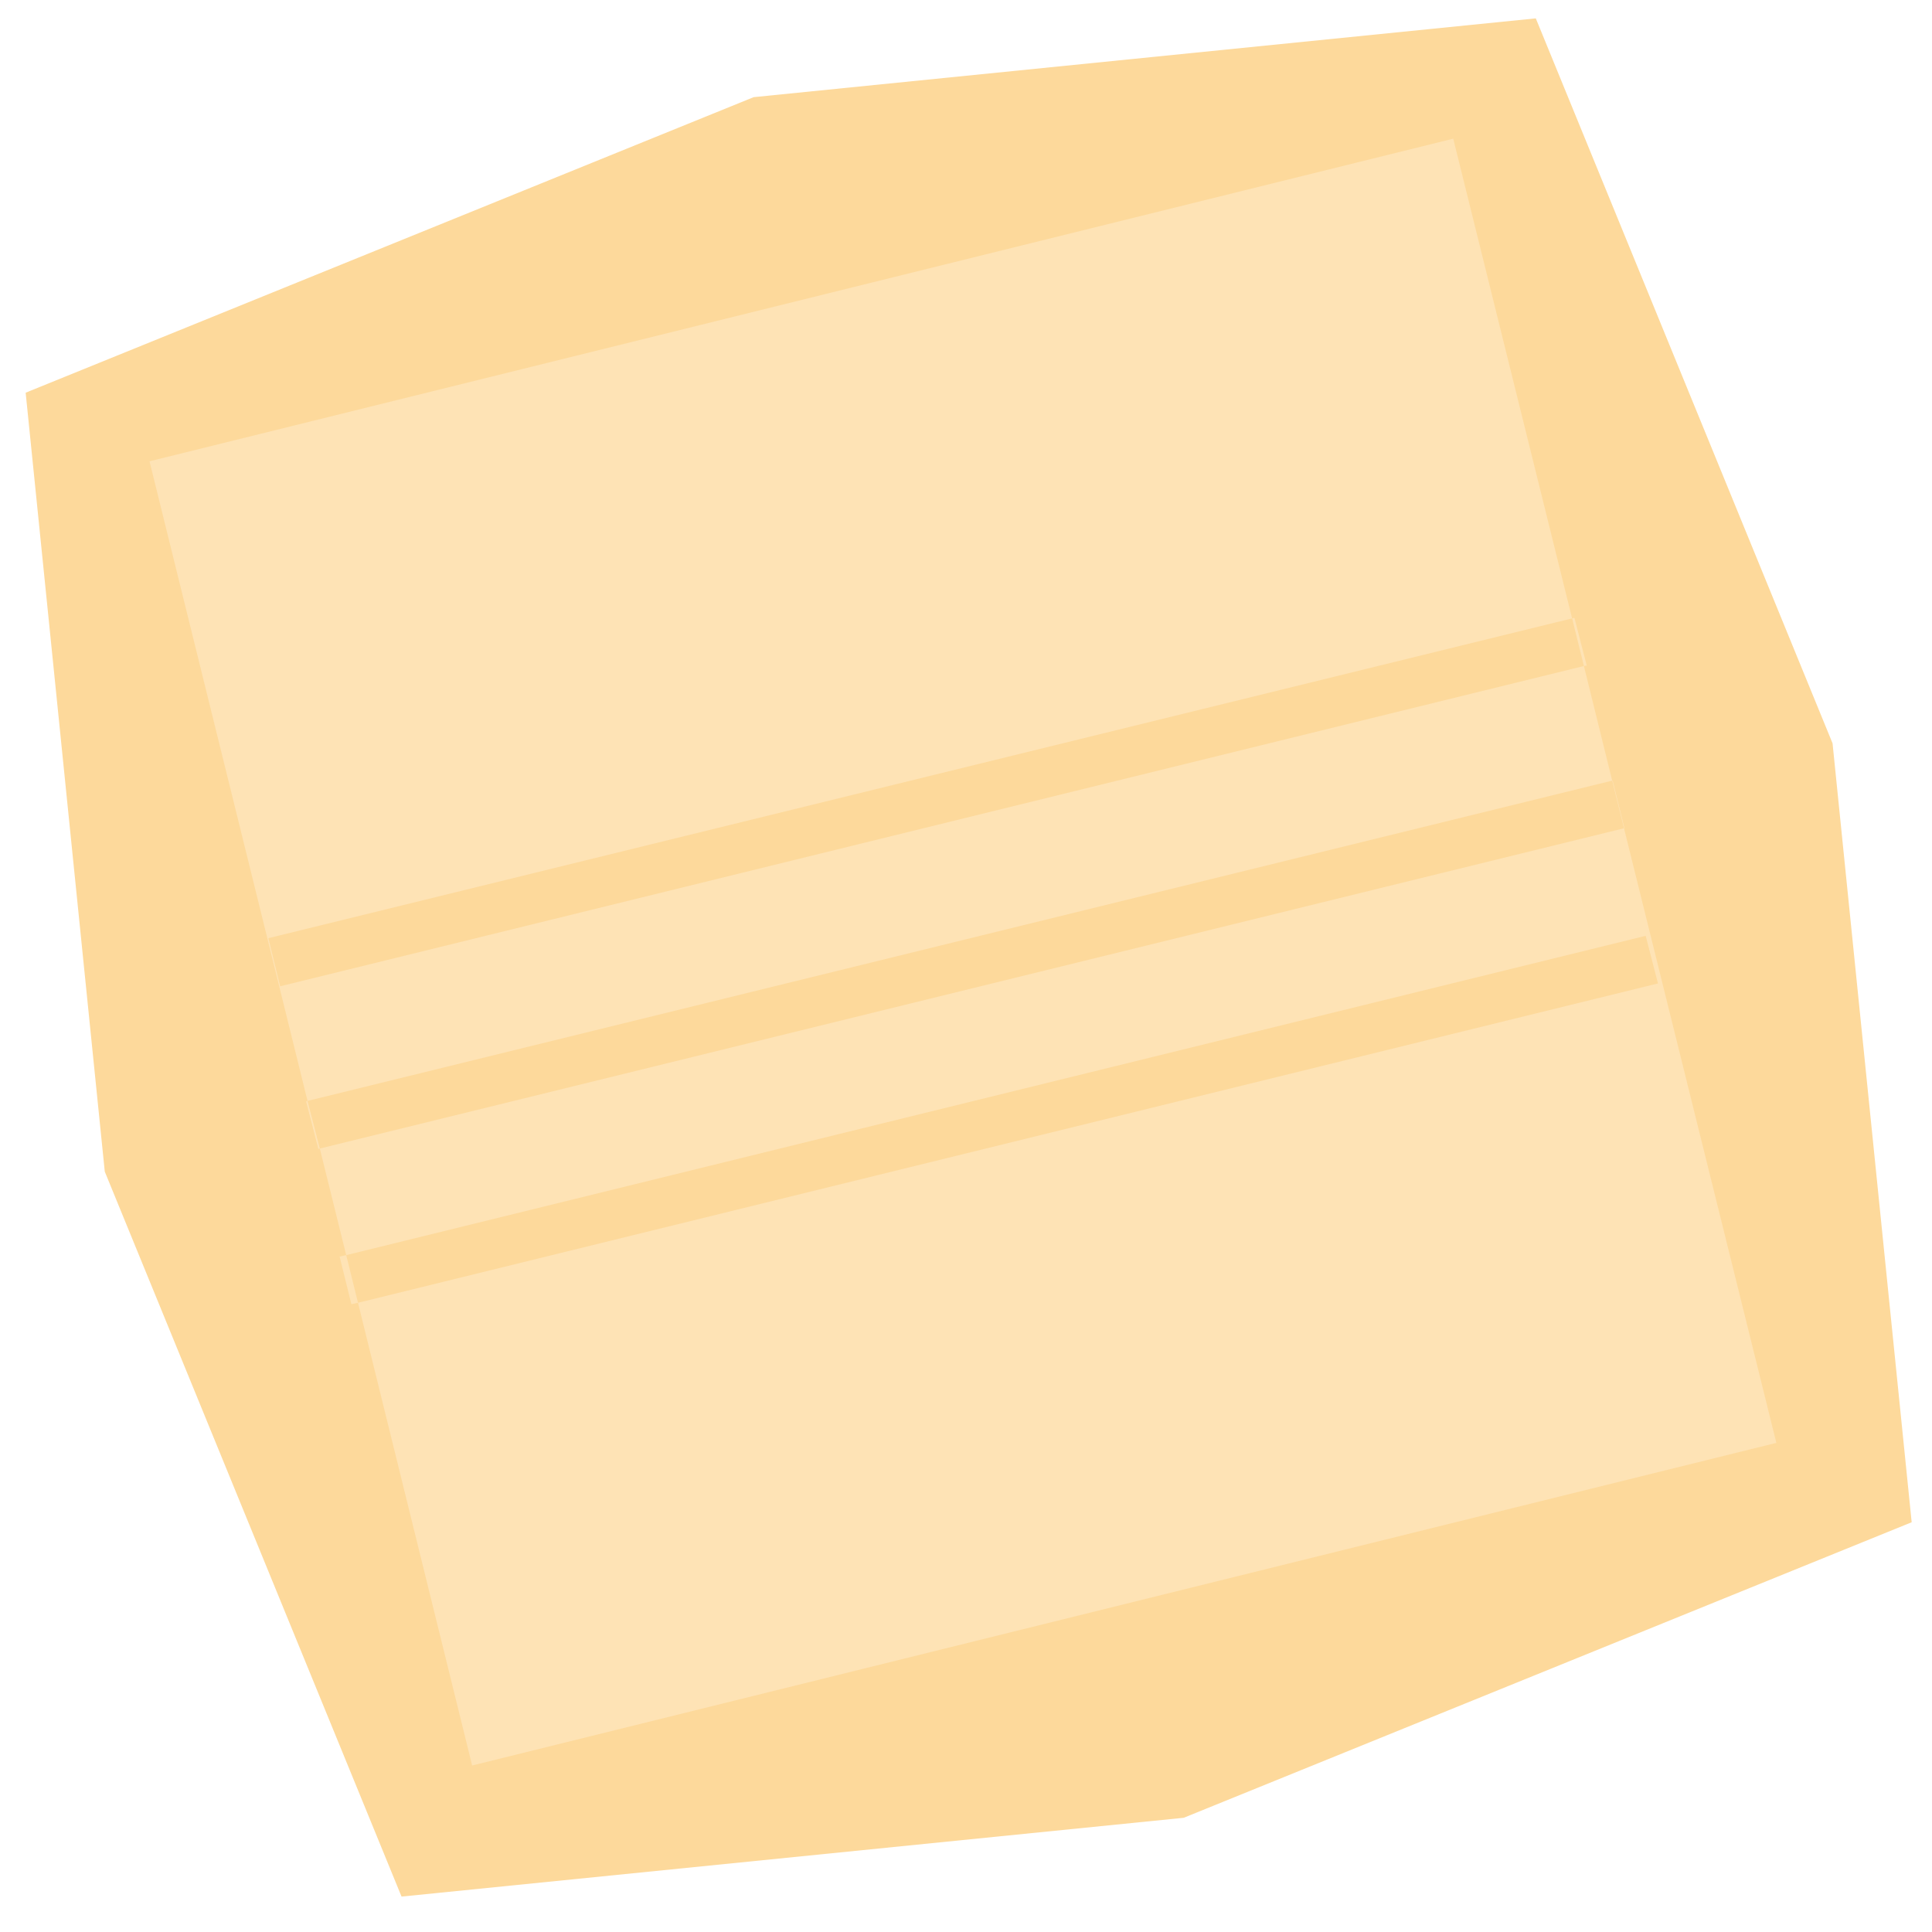
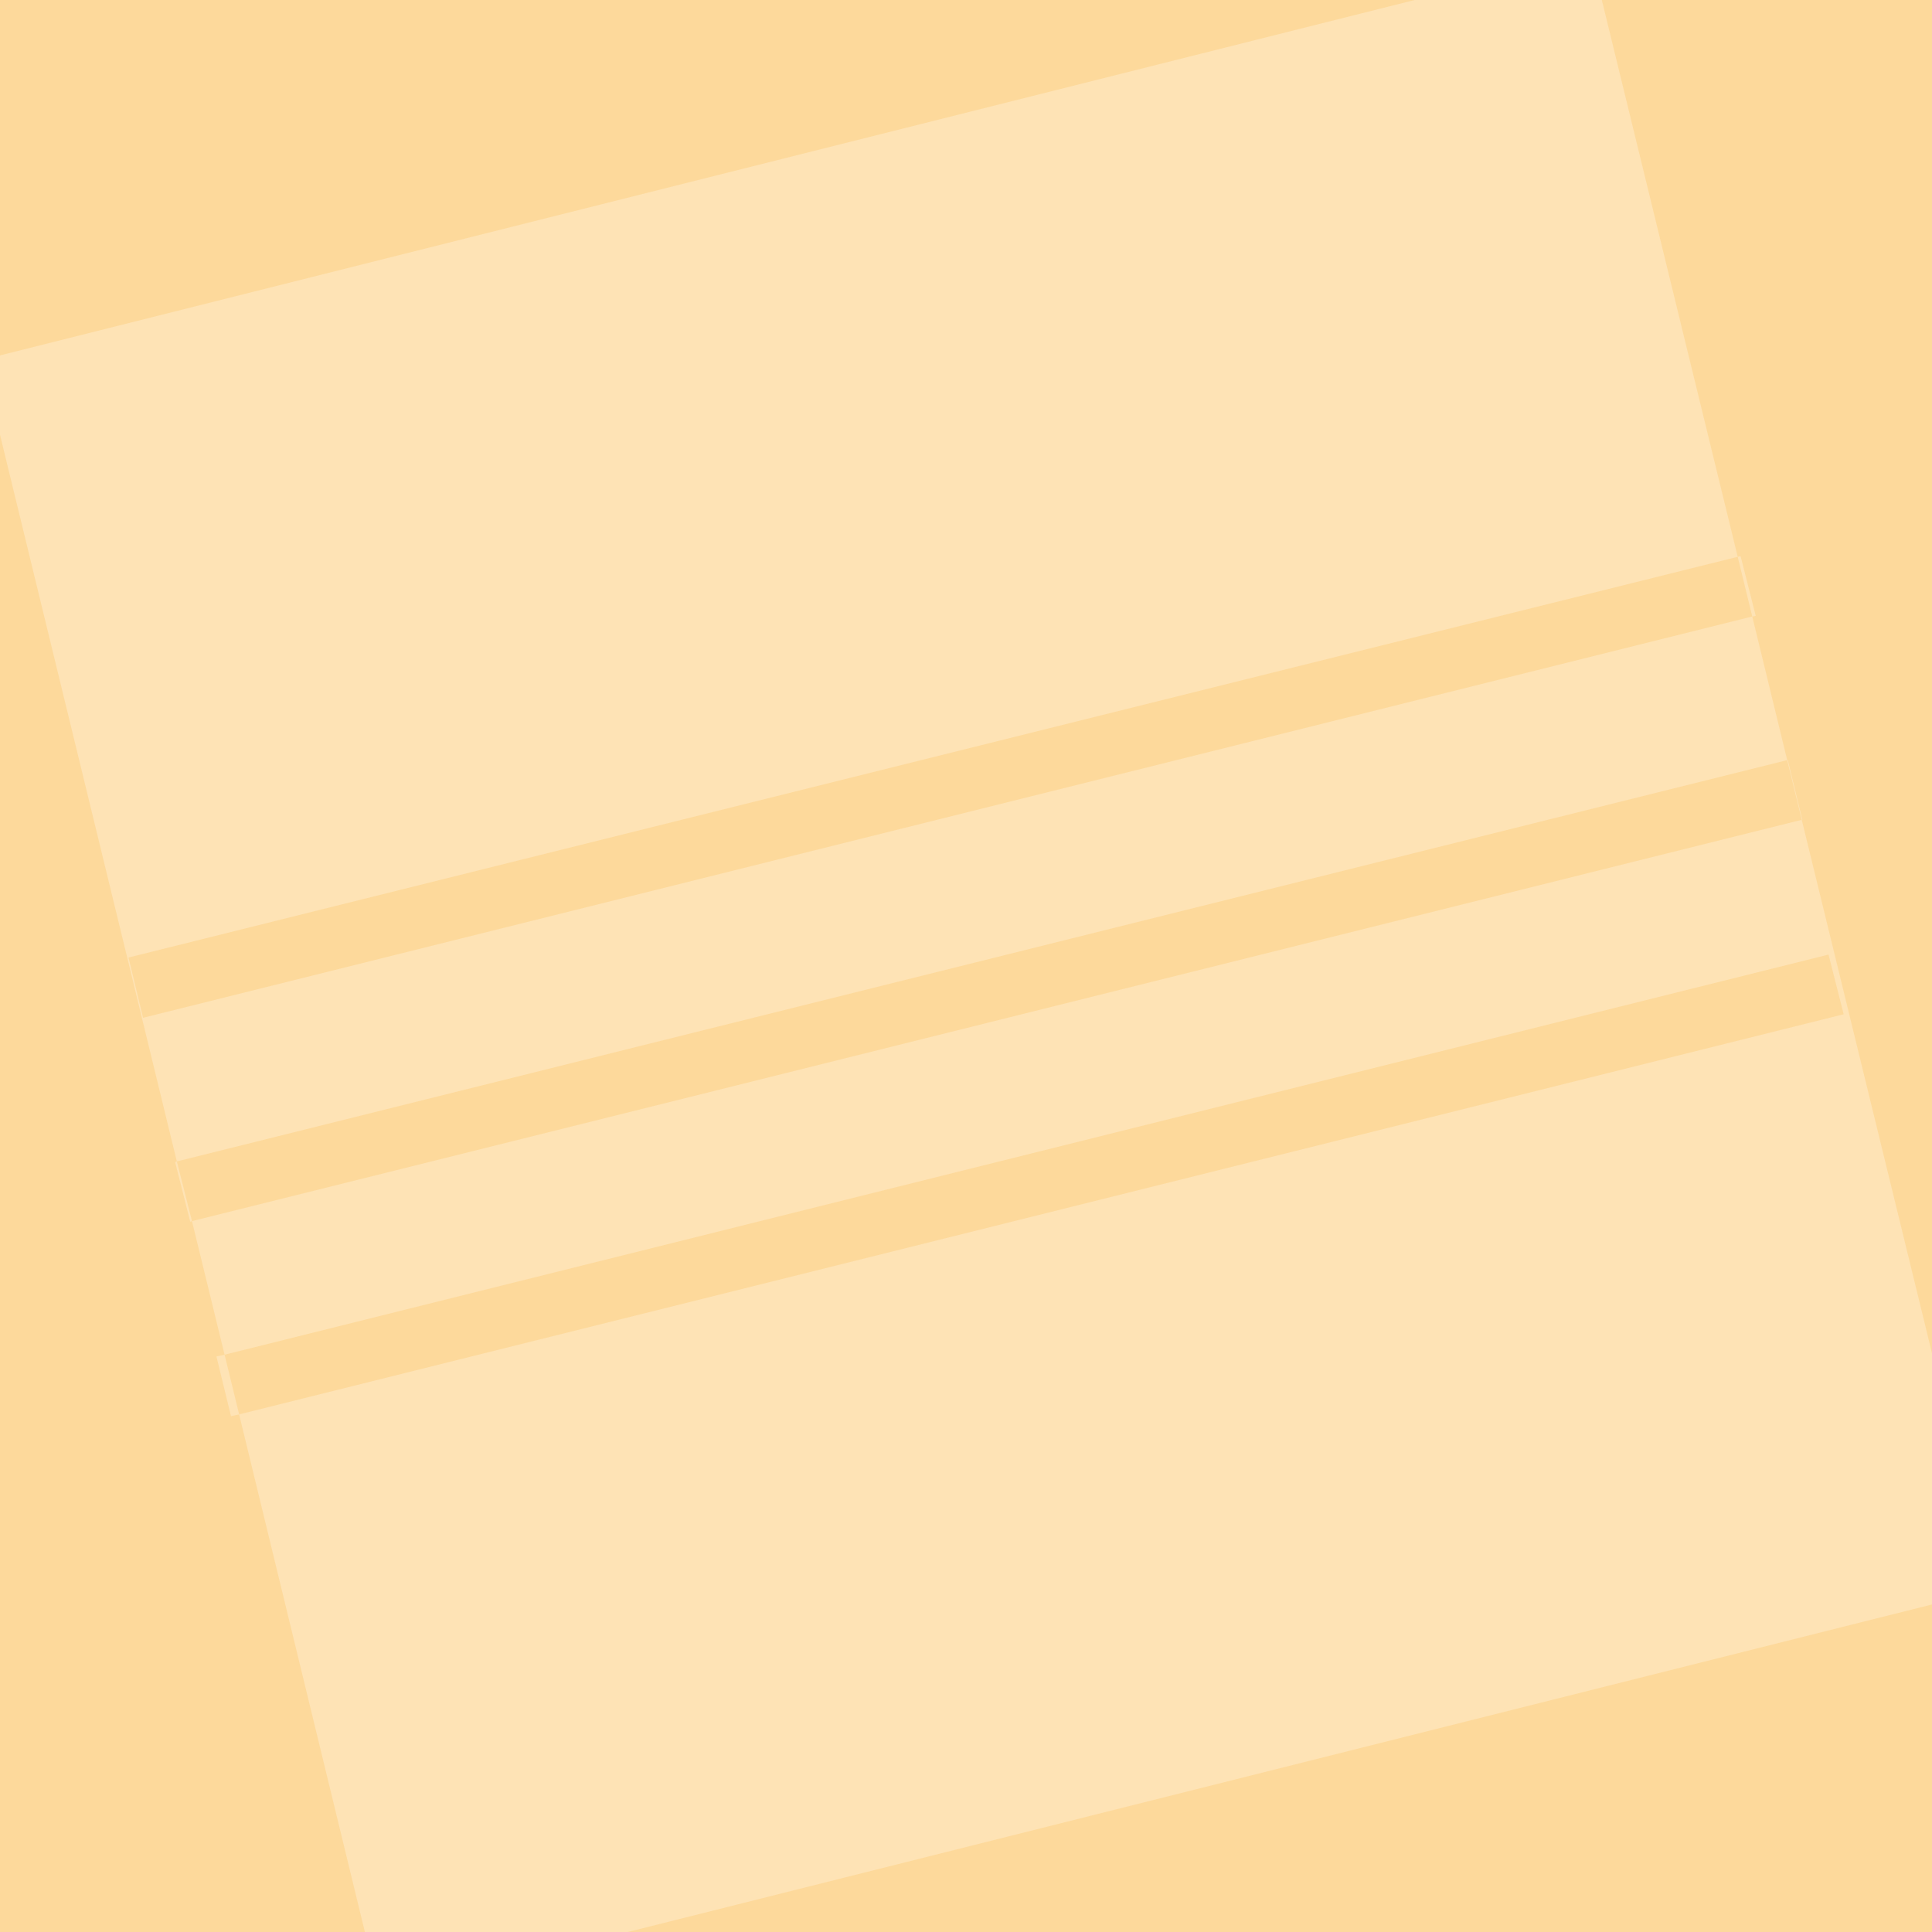
<svg xmlns="http://www.w3.org/2000/svg" width="128" height="128" id="svg2" version="1.1">
  <defs id="defs4">
    </defs>
  <g id="layer1" transform="translate(0,-924.3622)">
-     <path style="fill:#fdd99b;fill-opacity:1;stroke:none" id="path2843" d="M 71.786,51.214 32.36,67.286 -10,71.571 -26.072,32.146 -30.357,-10.214 9.069,-26.286 51.429,-30.571 67.501,8.854 71.786,51.214 z" transform="matrix(1.223322,0,0,1.218273,38.83624,962.8228)" />
-     <path style="fill:#fee3b5;fill-opacity:1;stroke:none" d="M 96.281 9.188 L 9.906 30.562 L 20.375 72.938 L 106.812 51.719 L 104.938 44.125 L 18.562 65.344 L 17.781 62.156 L 104.156 40.969 L 96.281 9.188 z M 104.156 40.969 L 104.938 44.125 L 105.125 44.094 L 104.312 40.938 L 104.156 40.969 z M 106.812 51.719 L 107.594 54.875 L 107.625 54.875 L 106.844 51.719 L 106.812 51.719 z M 107.594 54.875 L 21.188 76.094 L 22.938 83.156 L 109.031 62 L 109.844 65.156 L 23.719 86.312 L 31.281 116.969 L 117.688 95.594 L 107.594 54.875 z M 23.719 86.312 L 22.938 83.156 L 22.5 83.25 L 23.281 86.406 L 23.719 86.312 z M 21.188 76.094 L 20.375 72.938 L 20.281 72.969 L 21.094 76.125 L 21.188 76.094 z " transform="translate(0,924.3622)" id="rect2826" />
+     <path style="fill:#fdd99b;fill-opacity:1;stroke:none" id="path2843" d="M 73.831,60.51 -19.296,73.616 -32.402,-19.51 60.725,-32.616 73.831,60.51 z" transform="matrix(1.368883,0.1941924,-0.192445,1.369934,39.58969,956.256)" />
+     <path style="fill:#fee3b5;fill-opacity:1;stroke:none" d="M 105.408,921.428 -1.205,948.212 11.716,1001.31 118.407,974.722 116.092,965.206 9.479,991.794 l -0.964,-3.994 106.613,-26.549 -9.72,-39.824 z m 9.72,39.824 0.964,3.955 0.231,-0.039 -1.003,-3.955 -0.193,0.039 z m 3.279,13.47 0.964,3.955 0.039,0 -0.964,-3.955 -0.039,0 z m 0.964,3.955 -106.652,26.588 2.16,8.85 106.266,-26.51 1.003,3.955 -106.305,26.51 9.334,38.414 106.652,-26.784 -12.459,-51.023 z m -103.527,39.393 -0.964,-3.955 -0.54,0.117 0.964,3.955 0.54,-0.117 z m -3.124,-12.805 -1.003,-3.955 -0.116,0.038 1.003,3.955 0.116,-0.038 z" id="rect2826" />
  </g>
</svg>
